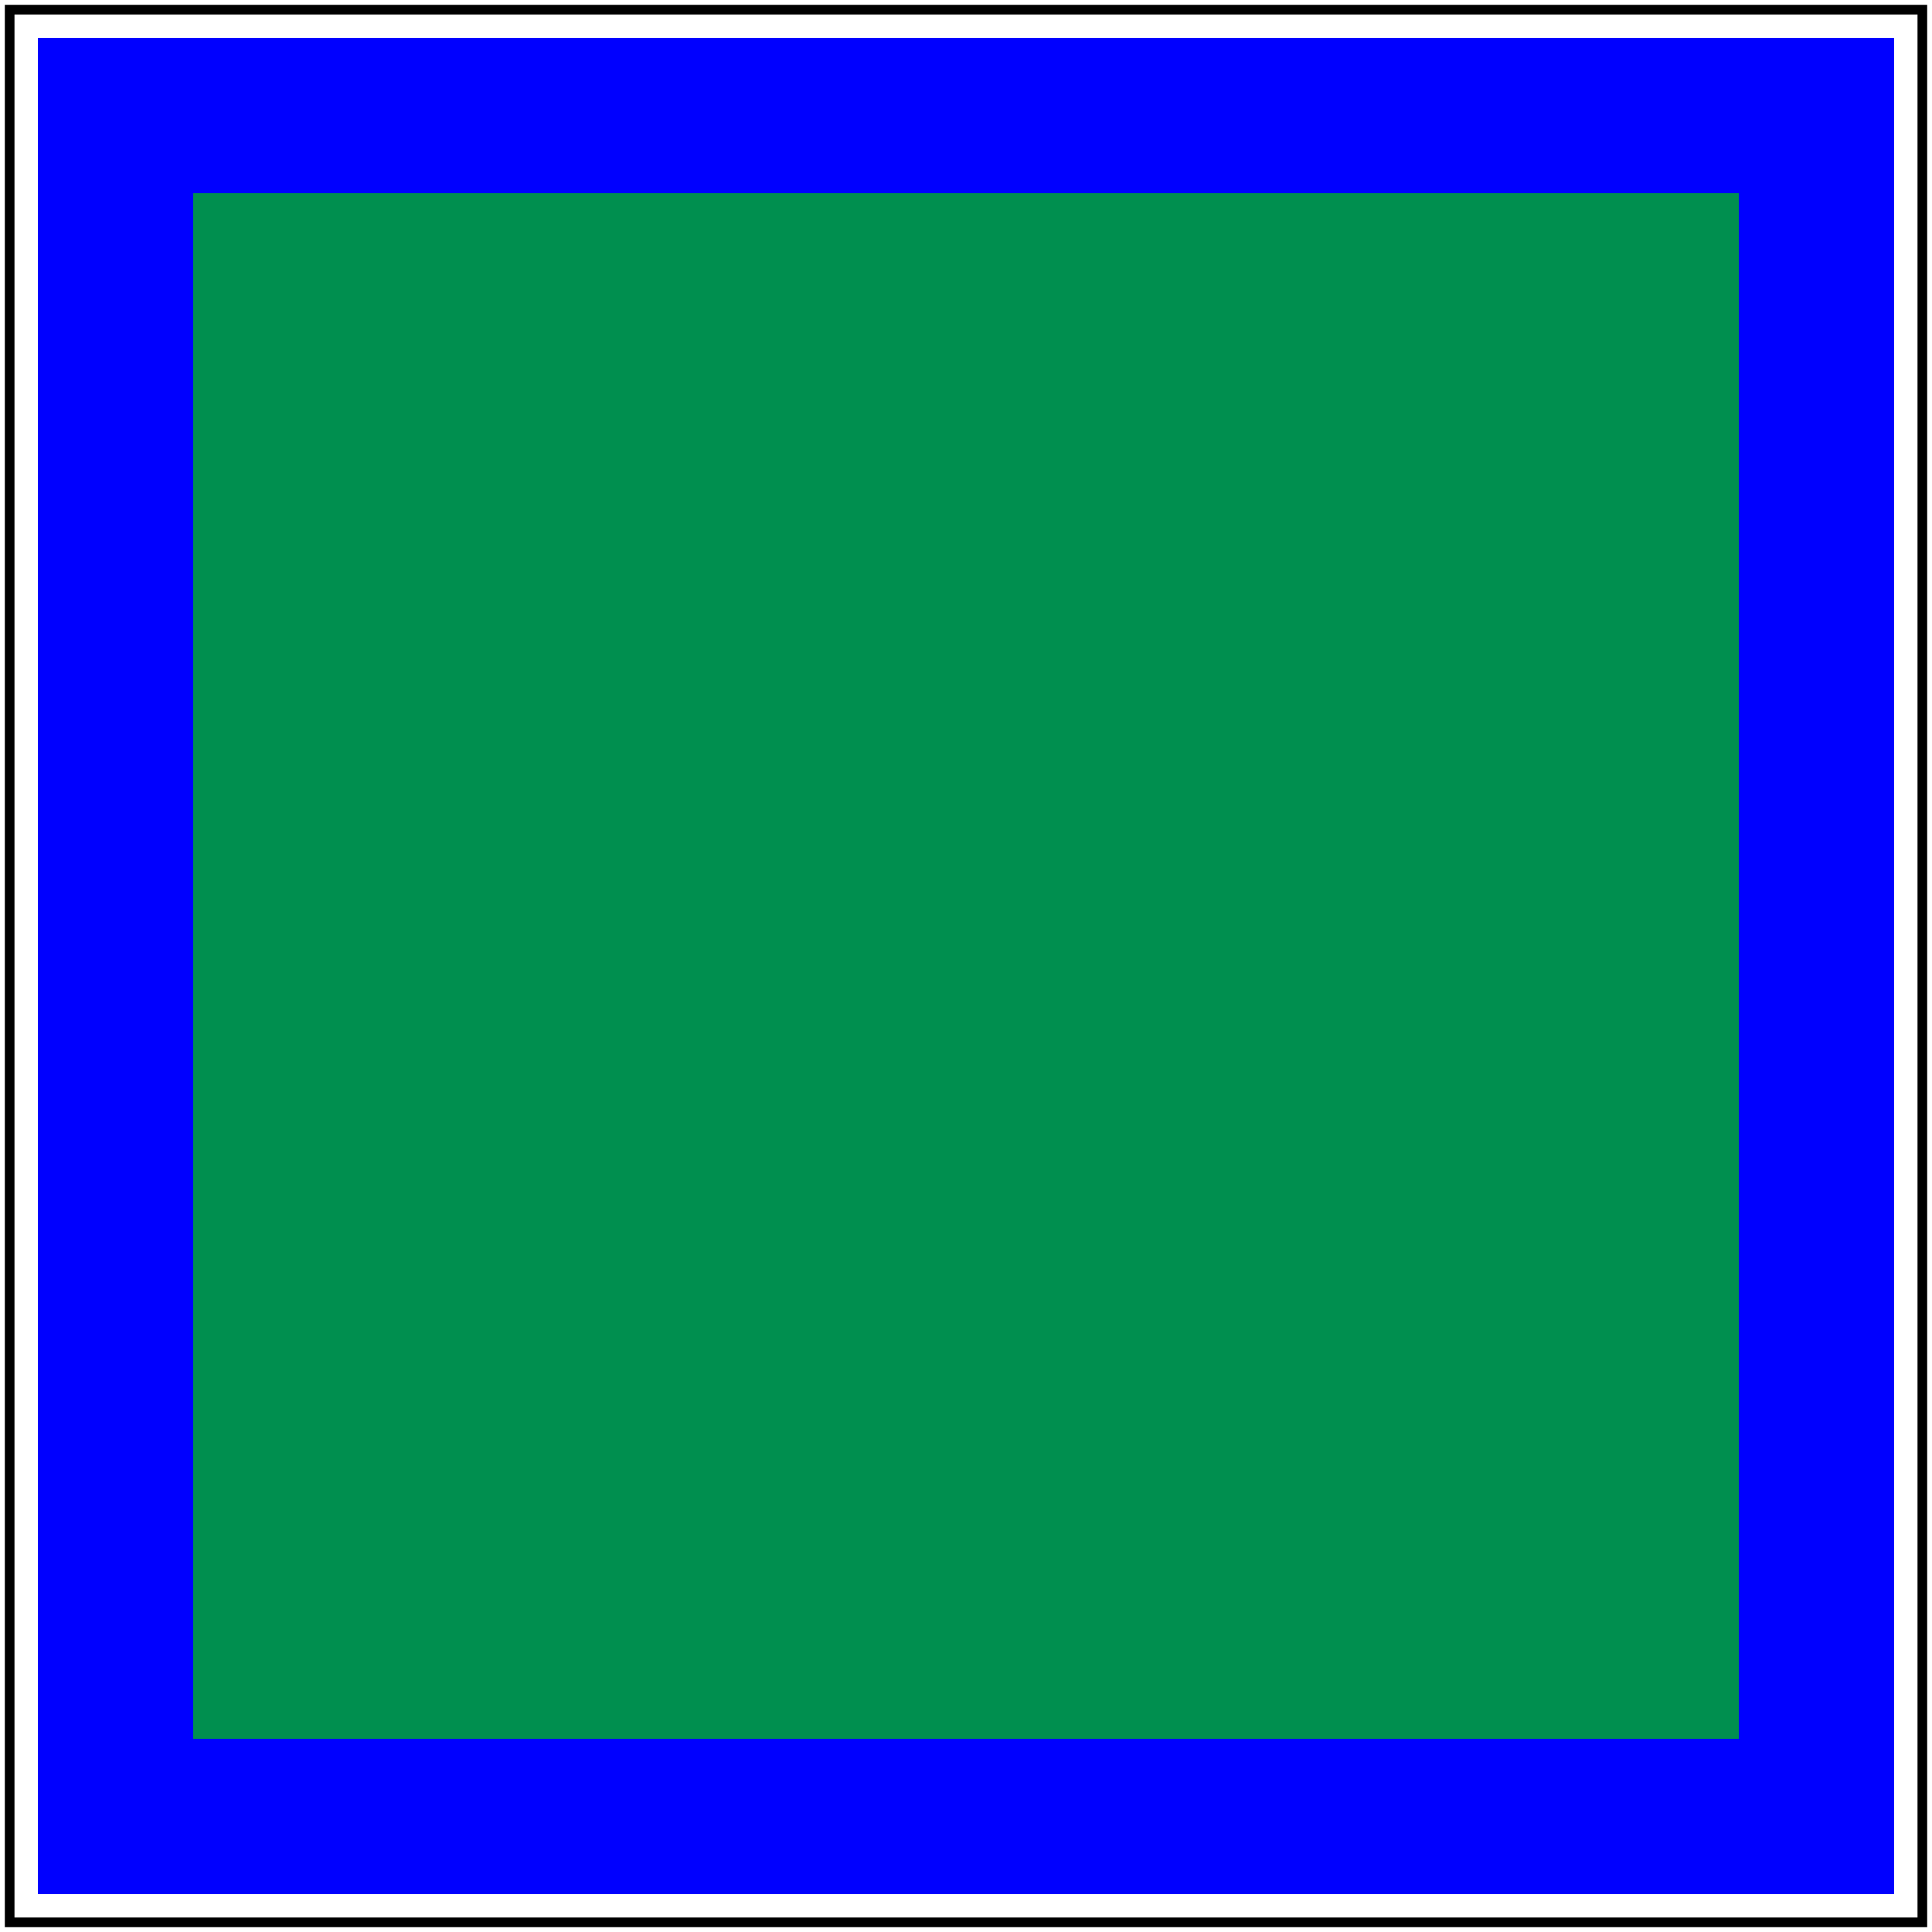
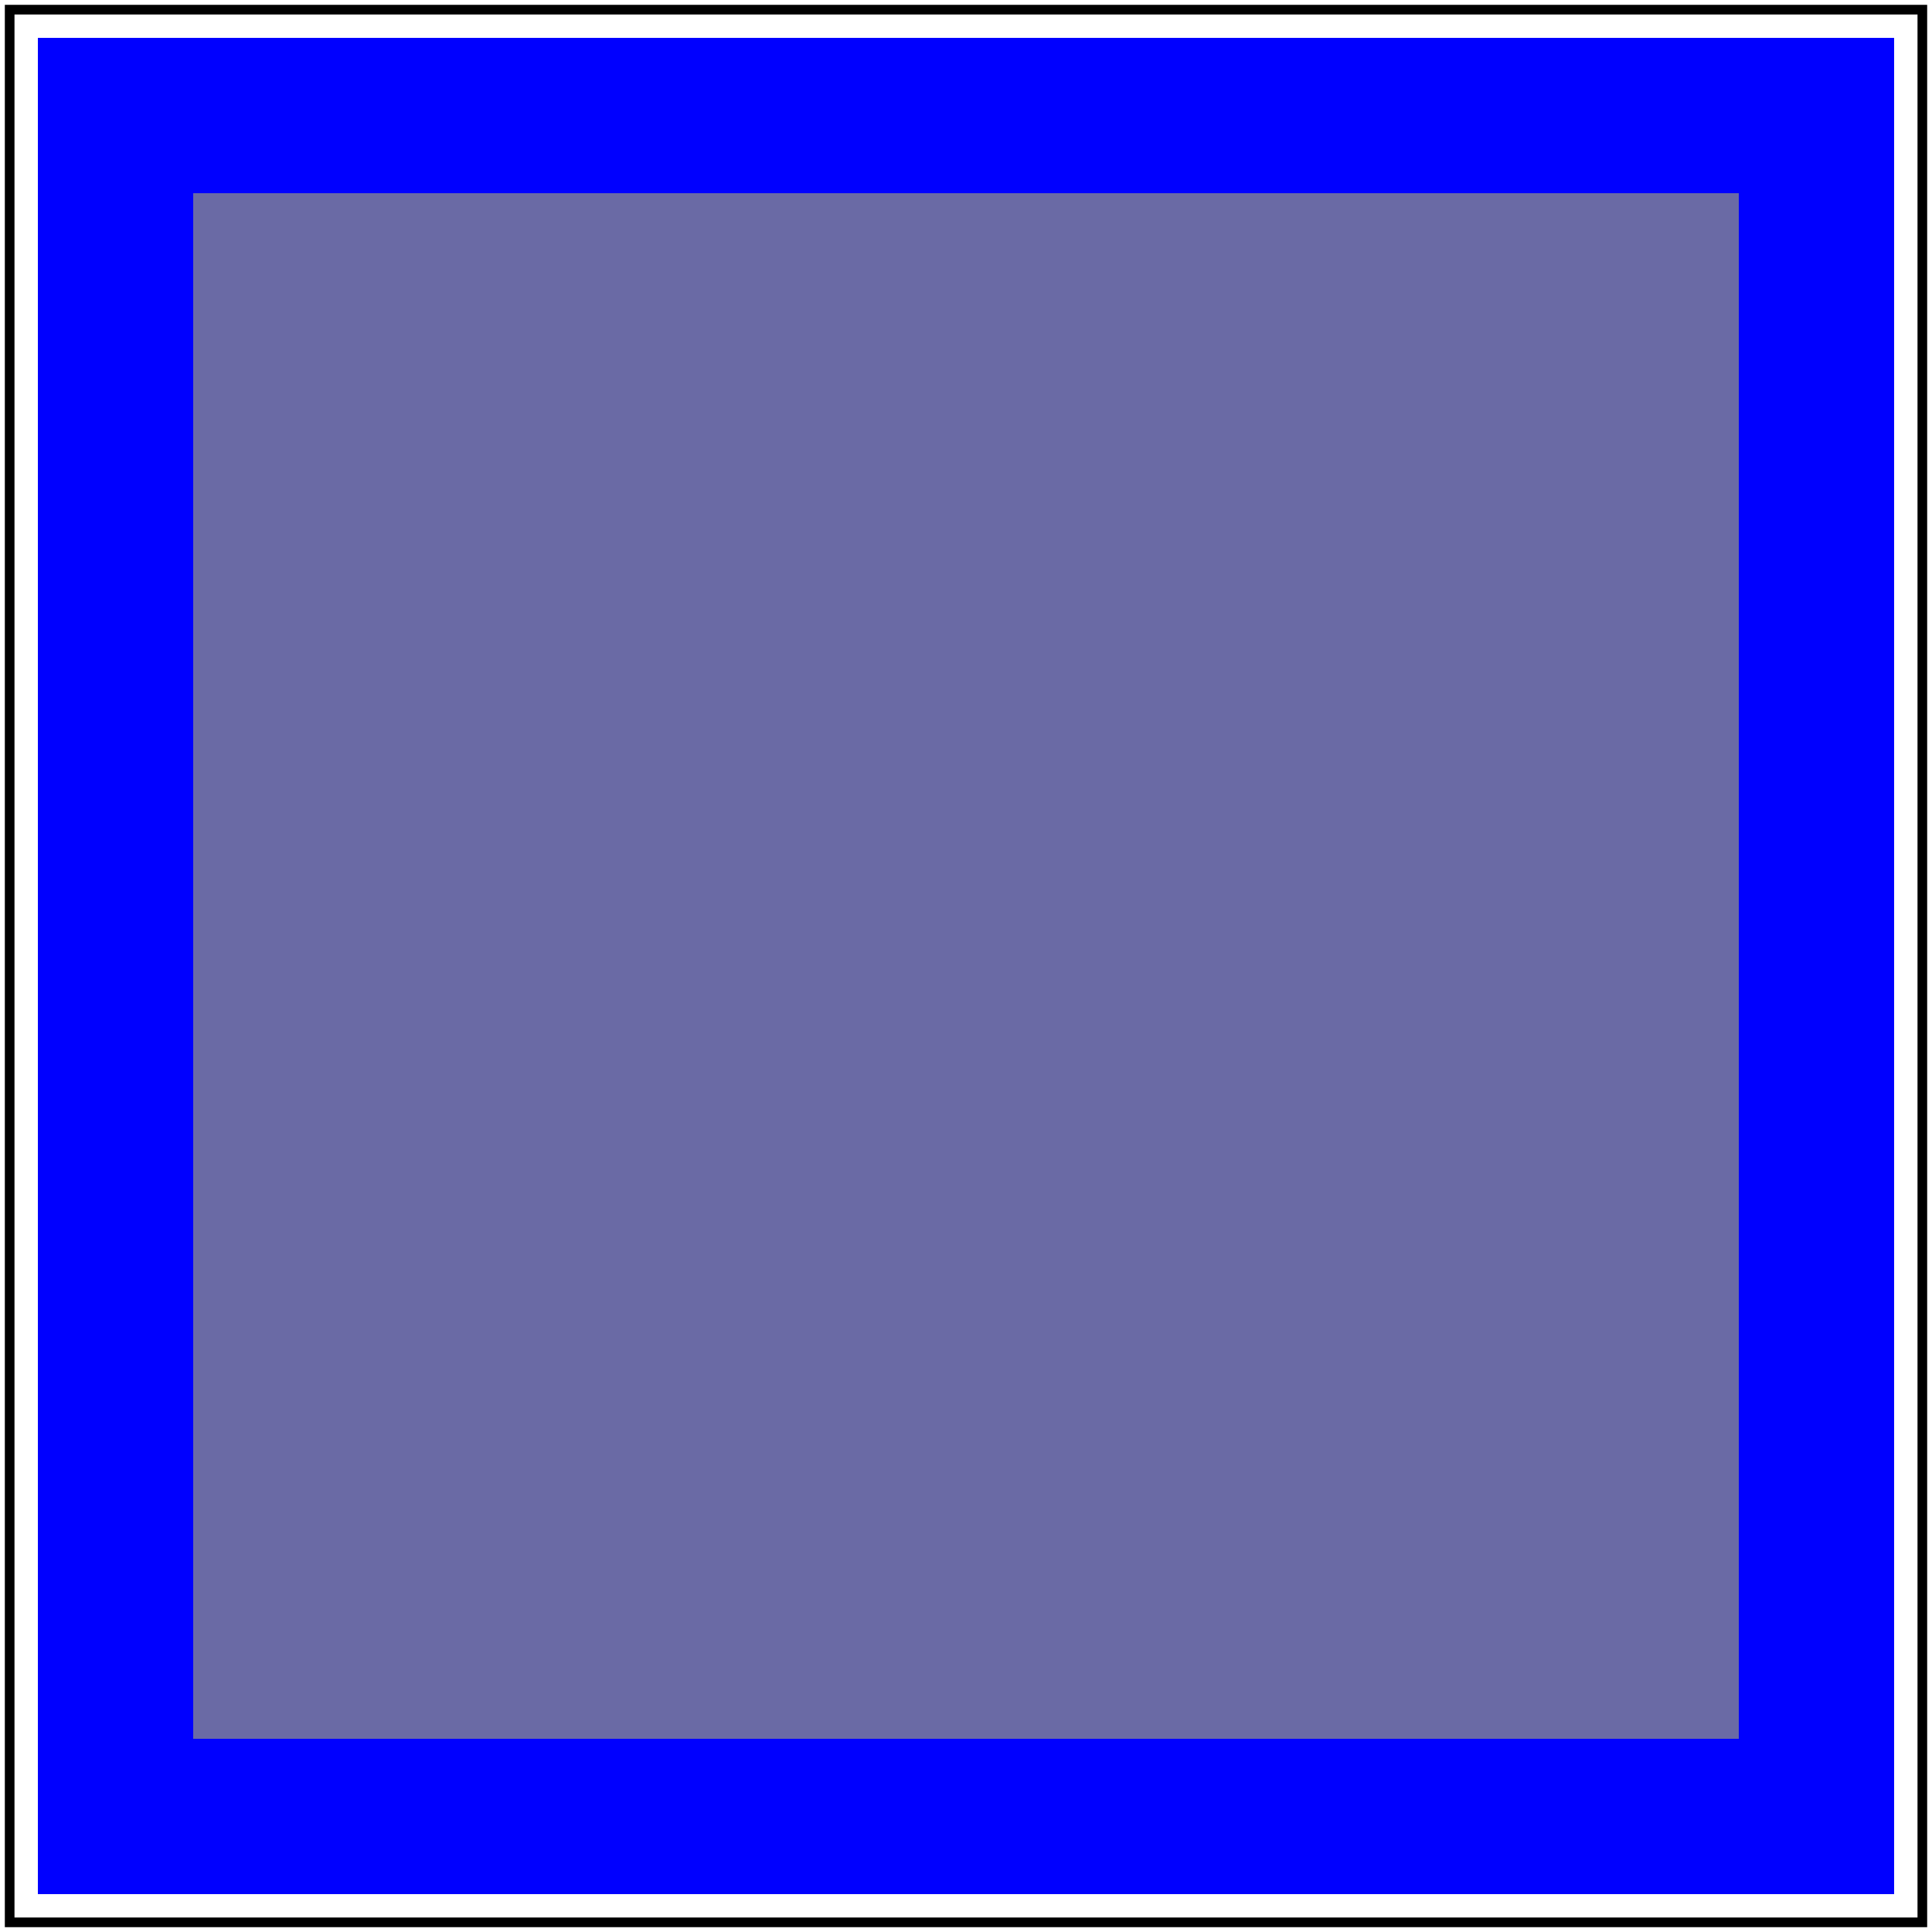
<svg xmlns="http://www.w3.org/2000/svg" id="svg1" viewBox="0 0 200 200">
  <filter id="filter1">
    <feFlood flood-color="blue" />
-     <feBlend mode="saturation" in2="SourceGraphic" />
+     <feBlend mode="hue" in2="SourceGraphic" />
  </filter>
  <rect id="rect1" x="20" y="20" width="160" height="160" fill="seagreen" filter="url(#filter1)" />
  <rect id="frame" x="1" y="1" width="198" height="198" fill="none" stroke="black" />
</svg>
